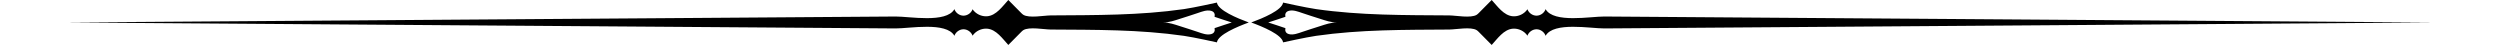
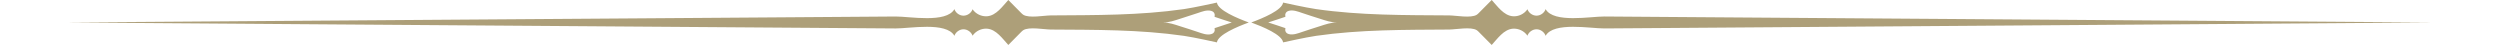
- <svg xmlns="http://www.w3.org/2000/svg" version="1.1" id="圖層_1" x="0px" y="0px" width="368.383px" height="6.624px" viewBox="0 11.448 368.383 6.624" enable-background="new 0 11.448 368.383 6.624" xml:space="preserve">
-   <path d="M358.348,14.757c-1.688-0.012-3.376-0.024-5.063-0.036c-4.541-0.033-9.082-0.064-13.622-0.098  c-6.615-0.047-13.23-0.096-19.846-0.143c-7.912-0.057-15.824-0.113-23.734-0.171c-8.431-0.06-16.859-0.12-25.289-0.181  c-8.169-0.058-16.338-0.117-24.507-0.176c-3.293-0.023-6.586-0.047-9.879-0.071c-2.021-0.014-7.467,1.019-8.66-1.084  c-0.188,0.553-0.747,0.957-1.331,0.96c-0.584,0.004-1.147-0.394-1.343-0.944c-0.47,0.689-1.322,1.098-2.153,1.031  c-1.346-0.105-2.276-1.49-3.116-2.397l-1.905,1.92c-0.095,0.094-0.189,0.189-0.304,0.26c-0.87,0.535-3.052,0.099-4.042,0.091  c-6.575-0.047-13.097,0.011-19.631-0.929c-1.494-0.215-4.854-0.961-4.854-0.961c-0.162,1.133-2.977,2.299-4.696,2.931  c1.721,0.633,4.534,1.798,4.696,2.932c0,0,3.36-0.747,4.854-0.962c6.534-0.938,13.056-0.882,19.631-0.929  c0.99-0.007,3.172-0.444,4.042,0.091c0.113,0.07,0.209,0.166,0.304,0.261l1.905,1.92c0.84-0.908,1.771-2.291,3.116-2.398  c0.831-0.066,1.685,0.342,2.153,1.031c0.194-0.55,0.759-0.947,1.343-0.944c0.584,0.004,1.144,0.408,1.331,0.96  c1.193-2.103,6.641-1.07,8.66-1.084c3.293-0.023,6.586-0.048,9.879-0.071c8.169-0.059,16.338-0.116,24.507-0.176  c8.43-0.06,16.858-0.121,25.289-0.181c7.91-0.058,15.822-0.114,23.734-0.171c6.614-0.047,13.229-0.095,19.846-0.143  c4.54-0.031,9.081-0.064,13.622-0.098c1.688-0.012,3.375-0.024,5.063-0.036c-0.088-0.001-0.176-0.001-0.264-0.002  C358.172,14.758,358.26,14.758,358.348,14.757 M196.954,14.761c-0.857,0-1.646,0.285-2.45,0.542  c-0.88,0.281-1.763,0.555-2.635,0.854c-0.579,0.197-1.305,0.482-1.932,0.322c-0.281-0.072-0.485-0.226-0.545-0.52  c-0.006-0.023,0.001-0.372,0.021-0.364c-0.834-0.292-1.688-0.557-2.532-0.835c0.002-0.001,0.004-0.001,0.006-0.002  c-0.002-0.001-0.004-0.001-0.006-0.002c0.845-0.278,1.698-0.543,2.532-0.834c-0.021,0.007-0.026-0.342-0.021-0.365  c0.06-0.294,0.264-0.447,0.545-0.519c0.627-0.161,1.353,0.124,1.932,0.321c0.872,0.301,1.755,0.574,2.635,0.855  c0.804,0.257,1.593,0.541,2.45,0.541c-0.012,0-0.021,0.002-0.032,0.002C196.933,14.759,196.943,14.761,196.954,14.761" />
-   <path d="M10.298,14.759c-0.088,0.001-0.175,0.001-0.263,0.002c1.687,0.012,3.375,0.024,5.063,0.036  c4.54,0.033,9.081,0.065,13.622,0.098c6.615,0.047,13.23,0.096,19.846,0.143c7.911,0.057,15.823,0.113,23.734,0.171  c8.43,0.06,16.859,0.121,25.289,0.181c8.169,0.06,16.338,0.117,24.507,0.176c3.293,0.023,6.585,0.048,9.878,0.071  c2.021,0.014,7.468-1.019,8.662,1.084c0.187-0.552,0.747-0.956,1.33-0.96c0.584-0.004,1.148,0.395,1.343,0.944  c0.47-0.689,1.322-1.098,2.154-1.031c1.344,0.107,2.275,1.49,3.116,2.398l1.905-1.921c0.095-0.094,0.189-0.189,0.304-0.26  c0.868-0.535,3.051-0.098,4.042-0.091c6.574,0.047,13.096-0.01,19.631,0.929c1.493,0.215,4.854,0.962,4.854,0.962  c0.163-1.134,2.978-2.3,4.697-2.932c-1.72-0.632-4.534-1.798-4.697-2.932c0,0-3.36,0.747-4.854,0.962  c-6.535,0.938-13.057,0.882-19.631,0.929c-0.991,0.007-3.174,0.444-4.042-0.091c-0.114-0.07-0.209-0.166-0.304-0.26l-1.905-1.92  c-0.841,0.907-1.772,2.291-3.116,2.397c-0.832,0.066-1.685-0.342-2.154-1.031c-0.194,0.551-0.759,0.948-1.343,0.944  c-0.583-0.004-1.144-0.408-1.33-0.96c-1.194,2.103-6.642,1.07-8.662,1.084c-3.293,0.024-6.585,0.048-9.878,0.071  c-8.169,0.059-16.338,0.116-24.507,0.176c-8.43,0.06-16.859,0.121-25.289,0.181c-7.911,0.058-15.823,0.114-23.734,0.171  c-6.615,0.047-13.23,0.096-19.846,0.143c-4.541,0.033-9.082,0.064-13.622,0.098c-1.688,0.012-3.376,0.024-5.063,0.036  C10.124,14.758,10.21,14.758,10.298,14.759 M171.46,14.759c-0.012,0-0.021-0.002-0.032-0.002c0.858,0,1.646-0.284,2.45-0.541  c0.88-0.282,1.762-0.556,2.636-0.855c0.578-0.197,1.303-0.482,1.93-0.321c0.282,0.071,0.487,0.225,0.545,0.519  c0.006,0.023-0.001,0.372-0.021,0.365c0.835,0.291,1.688,0.556,2.532,0.834c-0.002,0.001-0.004,0.001-0.006,0.002  c0.002,0.001,0.004,0.001,0.006,0.002c-0.844,0.278-1.697,0.543-2.532,0.834c0.02-0.007,0.026,0.342,0.021,0.365  c-0.058,0.294-0.263,0.447-0.545,0.519c-0.627,0.161-1.352-0.124-1.93-0.321c-0.874-0.3-1.756-0.573-2.636-0.855  c-0.805-0.257-1.592-0.541-2.45-0.541C171.439,14.761,171.448,14.759,171.46,14.759" />
+ <svg xmlns="http://www.w3.org/2000/svg" version="1.1" id="圖層_1" x="0px" y="0px" width="368.383px" height="6.625px" viewBox="0 0 368.383 6.625" enable-background="new 0 0 368.383 6.625" xml:space="preserve">
+   <path fill="#AD9F79" d="M358.348,3.31c-1.688-0.012-3.376-0.024-5.063-0.037c-4.541-0.032-9.082-0.063-13.622-0.098  c-6.613-0.047-13.229-0.097-19.846-0.144c-7.912-0.057-15.824-0.112-23.732-0.17c-8.433-0.061-16.859-0.121-25.289-0.182  c-8.169-0.059-16.338-0.117-24.507-0.176c-3.293-0.023-6.588-0.047-9.881-0.072c-2.021-0.014-7.467,1.02-8.658-1.084  c-0.188,0.555-0.747,0.957-1.331,0.961s-1.147-0.395-1.345-0.943c-0.47,0.688-1.32,1.099-2.151,1.029  c-1.348-0.104-2.276-1.488-3.116-2.396l-1.905,1.92c-0.095,0.094-0.188,0.188-0.304,0.26c-0.87,0.535-3.052,0.101-4.042,0.092  c-6.575-0.047-13.097,0.011-19.631-0.93c-1.494-0.215-4.854-0.961-4.854-0.961c-0.162,1.133-2.977,2.299-4.694,2.932  c1.721,0.634,4.532,1.798,4.694,2.933c0,0,3.36-0.748,4.854-0.963c6.534-0.938,13.056-0.881,19.631-0.929  c0.99-0.008,3.172-0.444,4.042,0.091c0.113,0.069,0.209,0.166,0.304,0.262l1.905,1.92c0.84-0.908,1.771-2.291,3.116-2.398  c0.831-0.064,1.685,0.344,2.151,1.031c0.194-0.549,0.761-0.947,1.345-0.943s1.144,0.408,1.331,0.959  c1.191-2.102,6.641-1.068,8.658-1.084c3.293-0.021,6.588-0.047,9.881-0.07c8.169-0.059,16.338-0.114,24.507-0.176  c8.43-0.061,16.856-0.121,25.289-0.182c7.908-0.059,15.82-0.113,23.732-0.17c6.614-0.047,13.229-0.096,19.846-0.145  c4.54-0.029,9.081-0.063,13.622-0.099c1.688-0.012,3.375-0.022,5.063-0.035c-0.088-0.002-0.176-0.002-0.264-0.002  C358.172,3.31,358.26,3.31,358.348,3.31 M196.954,3.313c-0.857,0-1.646,0.285-2.45,0.541c-0.88,0.281-1.765,0.556-2.635,0.855  c-0.579,0.196-1.307,0.48-1.934,0.321c-0.281-0.071-0.483-0.227-0.545-0.521c-0.006-0.021,0.001-0.371,0.021-0.363  c-0.834-0.293-1.688-0.557-2.532-0.836c0.002,0,0.004,0,0.006-0.002c-0.002,0-0.004,0-0.006-0.002  c0.845-0.277,1.698-0.543,2.532-0.834c-0.021,0.008-0.026-0.342-0.021-0.363c0.062-0.295,0.264-0.447,0.545-0.52  c0.627-0.162,1.354,0.123,1.934,0.32c0.87,0.301,1.755,0.574,2.635,0.854c0.804,0.256,1.593,0.541,2.45,0.541  c-0.014,0-0.021,0.002-0.032,0.002C196.933,3.312,196.943,3.313,196.954,3.313" />
+   <path fill="#AD9F79" d="M10.298,3.312c-0.088,0-0.175,0-0.263,0.002c1.687,0.013,3.375,0.023,5.063,0.035  c4.54,0.033,9.081,0.066,13.622,0.099c6.615,0.047,13.23,0.098,19.846,0.145c7.911,0.057,15.823,0.111,23.734,0.17  c8.43,0.061,16.859,0.121,25.289,0.182c8.169,0.062,16.338,0.117,24.507,0.176c3.293,0.023,6.585,0.05,9.878,0.07  c2.021,0.016,7.468-1.018,8.662,1.084c0.187-0.551,0.747-0.955,1.33-0.959c0.584-0.004,1.146,0.396,1.343,0.943  c0.47-0.688,1.322-1.098,2.154-1.031c1.344,0.107,2.273,1.49,3.116,2.398l1.903-1.922c0.097-0.094,0.189-0.188,0.306-0.26  c0.866-0.535,3.051-0.099,4.042-0.091c6.572,0.048,13.096-0.01,19.631,0.929c1.493,0.215,4.854,0.963,4.854,0.963  c0.163-1.135,2.979-2.301,4.697-2.933c-1.72-0.633-4.534-1.799-4.697-2.932c0,0-3.358,0.746-4.854,0.961  c-6.535,0.938-13.059,0.883-19.631,0.93c-0.991,0.007-3.176,0.443-4.042-0.092c-0.114-0.069-0.209-0.166-0.306-0.26l-1.903-1.92  c-0.843,0.907-1.772,2.291-3.116,2.396c-0.832,0.066-1.687-0.342-2.154-1.029c-0.194,0.552-0.759,0.947-1.343,0.943  c-0.583-0.004-1.146-0.408-1.33-0.961c-1.194,2.104-6.642,1.07-8.662,1.084c-3.293,0.025-6.585,0.049-9.878,0.072  c-8.169,0.059-16.338,0.115-24.507,0.176C89.159,2.74,80.73,2.801,72.3,2.861c-7.911,0.058-15.823,0.113-23.734,0.17  C41.952,3.078,35.337,3.128,28.72,3.175c-4.541,0.033-9.082,0.063-13.622,0.098c-1.688,0.013-3.376,0.025-5.063,0.037  C10.124,3.31,10.21,3.31,10.298,3.312 M171.46,3.312c-0.014,0-0.021-0.002-0.032-0.002c0.858,0,1.646-0.284,2.45-0.541  c0.88-0.282,1.762-0.557,2.636-0.854c0.578-0.197,1.303-0.482,1.93-0.32c0.282,0.07,0.487,0.225,0.545,0.52  c0.008,0.021-0.001,0.371-0.021,0.363c0.835,0.291,1.688,0.557,2.532,0.834c-0.002,0.002-0.004,0.002-0.006,0.002  c0.002,0.002,0.004,0.002,0.006,0.002c-0.846,0.279-1.697,0.545-2.532,0.834c0.02-0.006,0.026,0.344,0.021,0.365  c-0.058,0.295-0.263,0.447-0.545,0.52c-0.627,0.162-1.352-0.123-1.93-0.319c-0.874-0.302-1.756-0.574-2.636-0.854  c-0.807-0.259-1.592-0.541-2.45-0.541C171.439,3.313,171.448,3.312,171.46,3.312" />
</svg>
